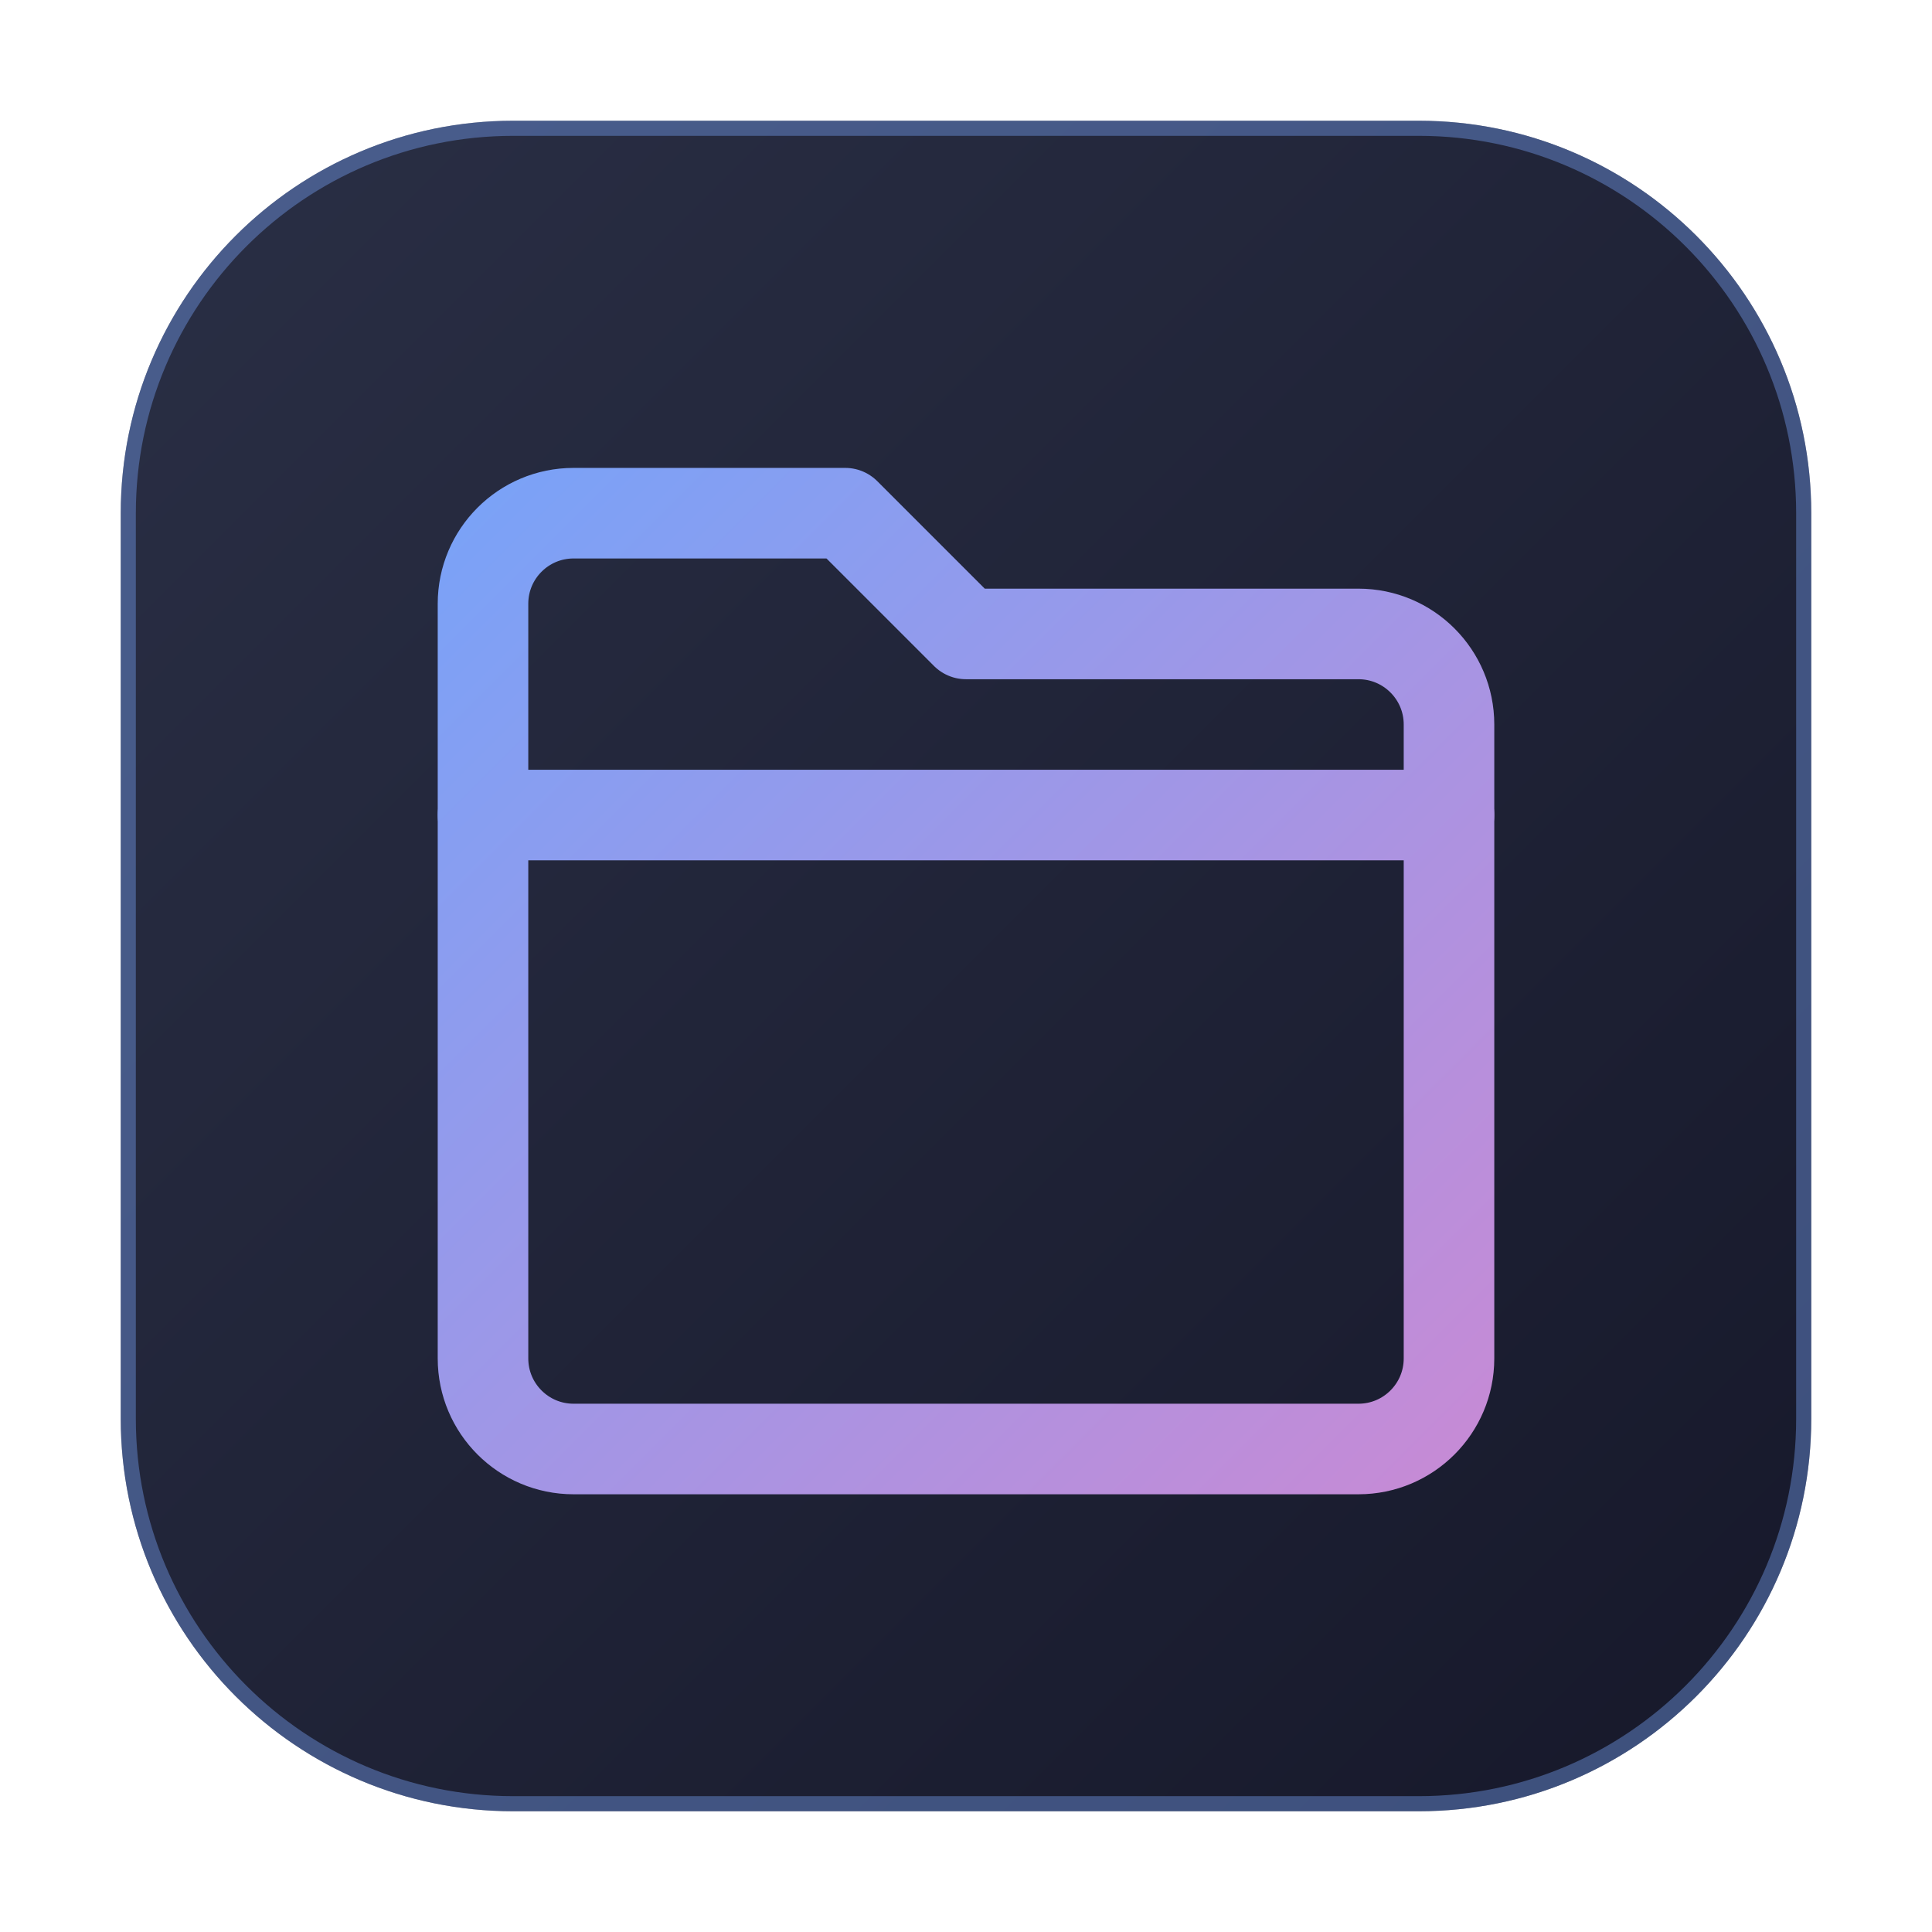
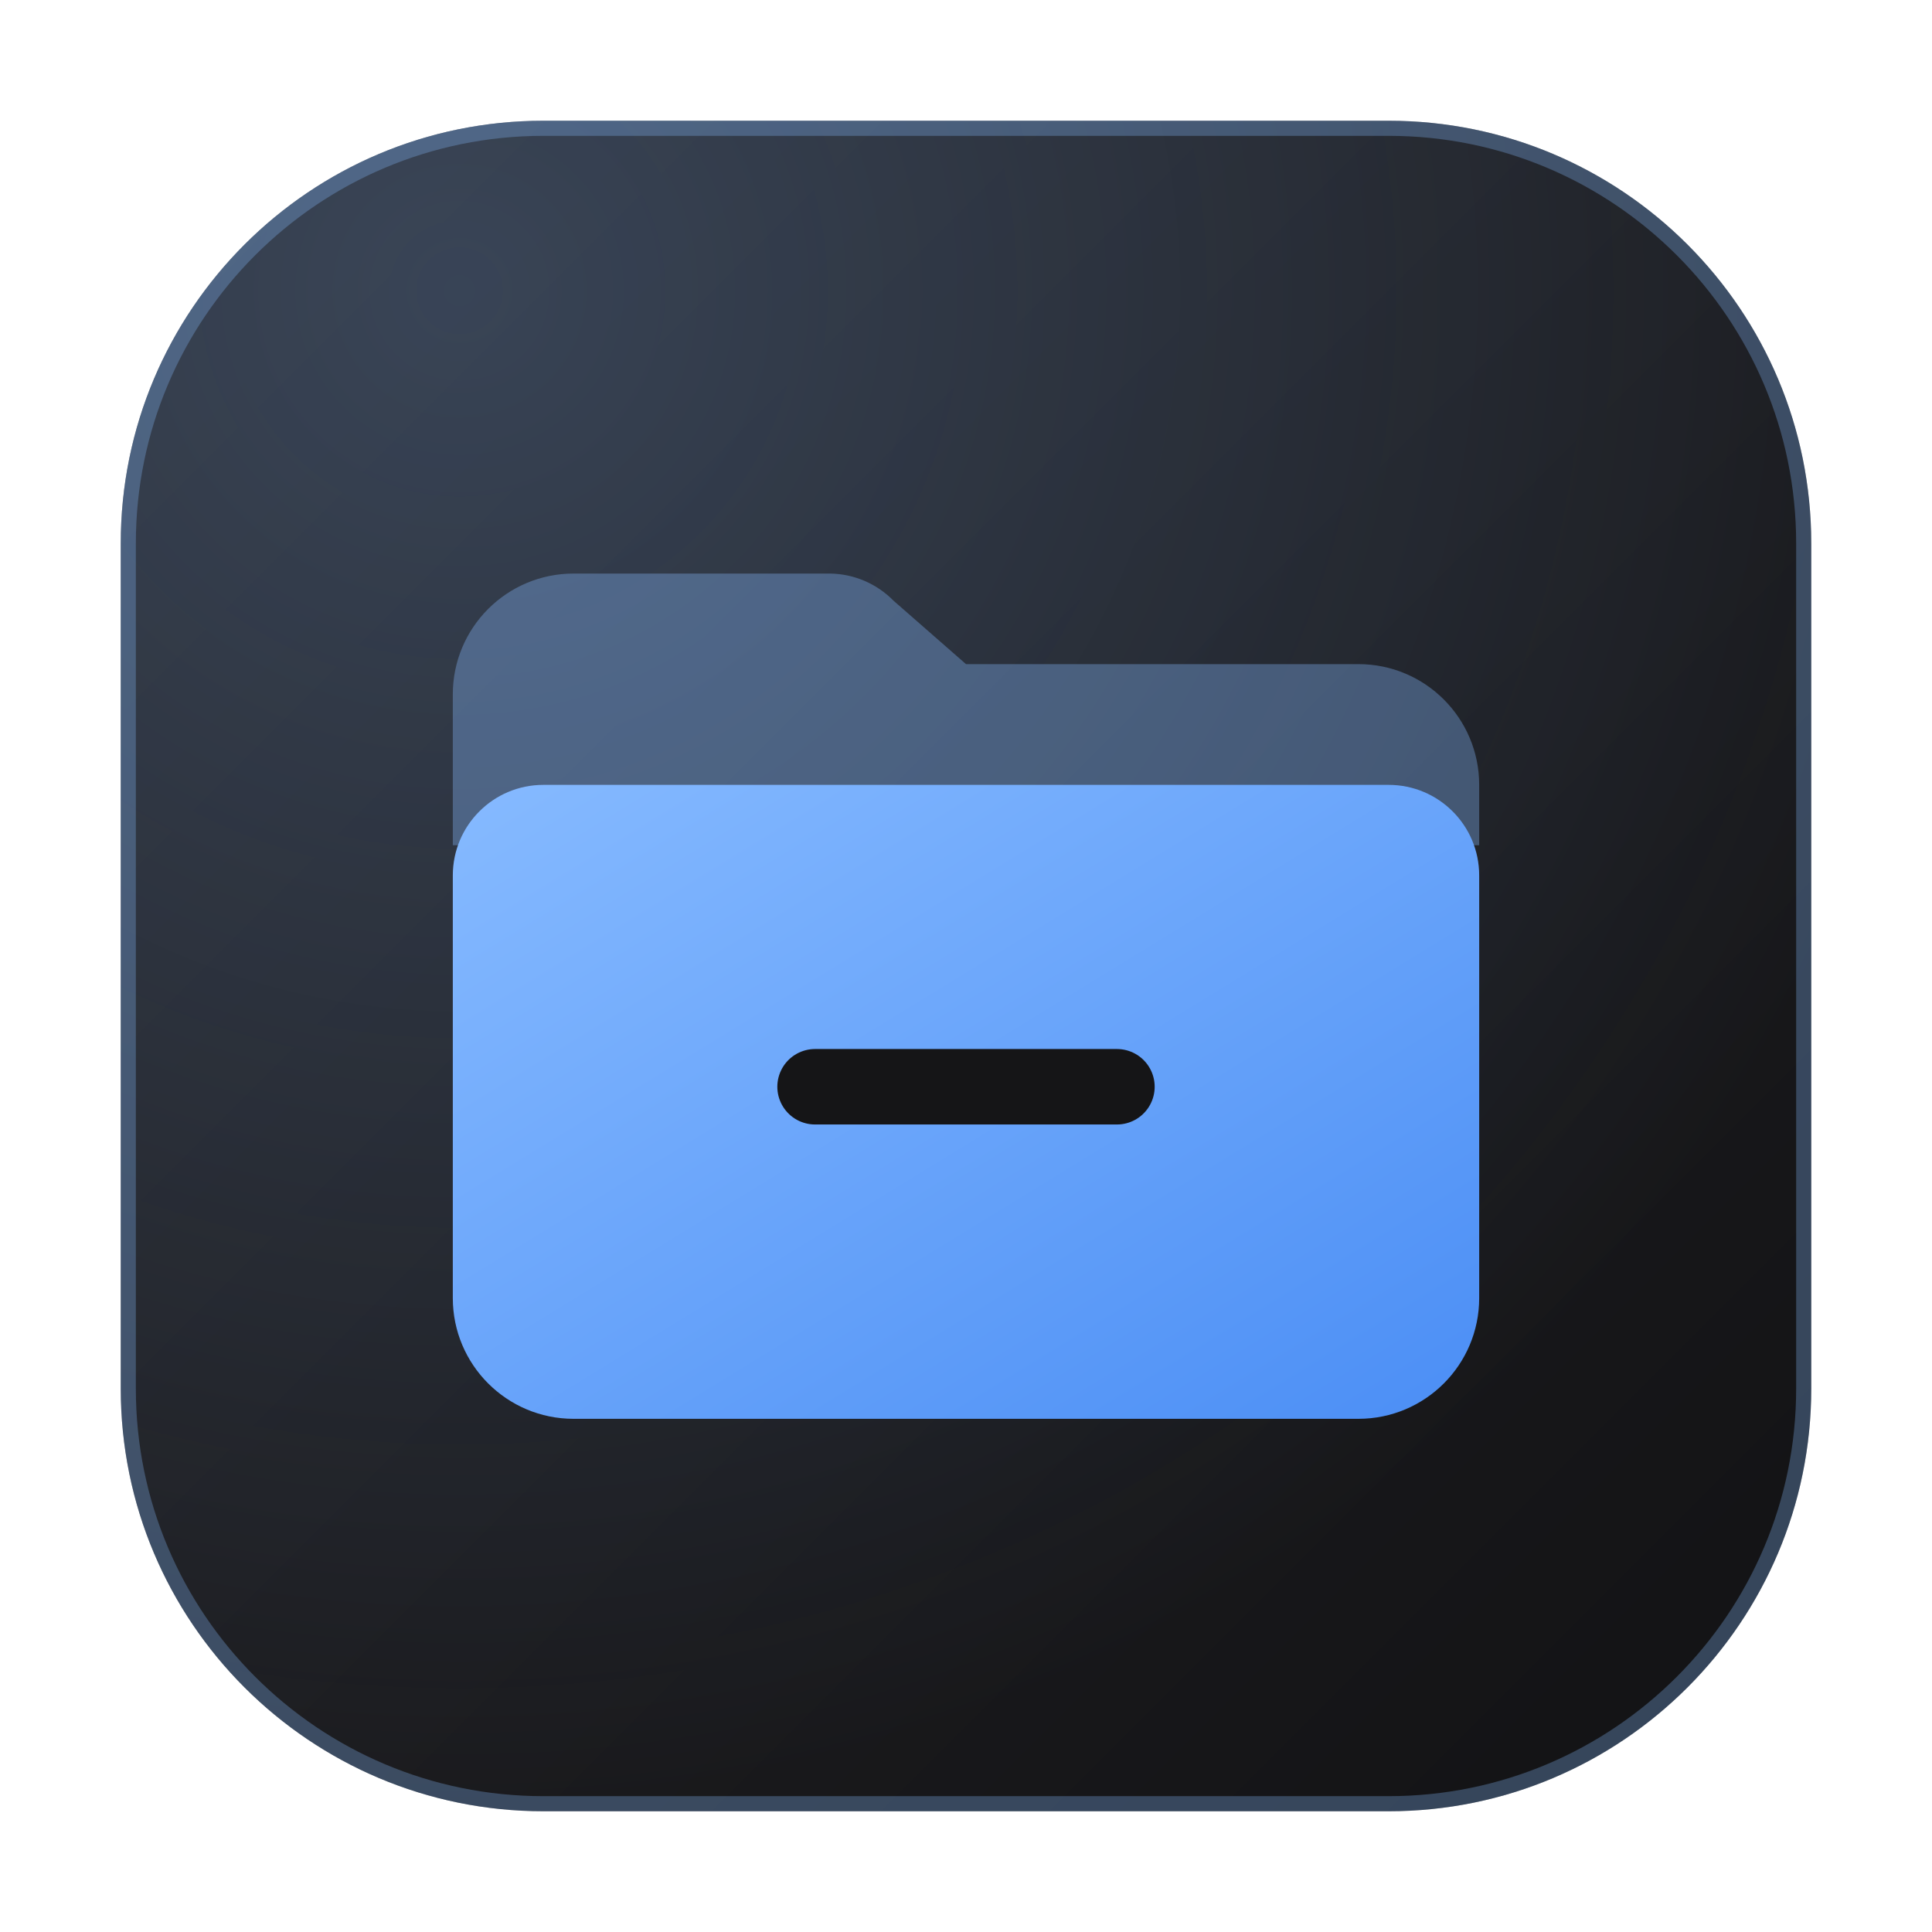
<svg xmlns="http://www.w3.org/2000/svg" width="128" height="128" viewBox="0 0 128 128">
  <defs>
-     <linearGradient id="tile" x1="8" y1="8" x2="120" y2="120" gradientUnits="userSpaceOnUse">
-       <stop offset="0" stop-color="#2a2f45" />
-       <stop offset="1" stop-color="#16182a" />
+     <linearGradient id="tile" x1="0" y1="0" x2="1" y2="1">
+       <stop stop-color="#26262a" />
+       <stop offset="1" stop-color="#121214" />
    </linearGradient>
-     <linearGradient id="ink" x1="32" y1="32" x2="96" y2="96" gradientUnits="userSpaceOnUse">
-       <stop offset="0" stop-color="#7aa2f7" />
-       <stop offset="1" stop-color="#c58bd6" />
+     <radialGradient id="glow" cx=".2" cy=".1" r=".9">
+       <stop stop-color="#86baff" stop-opacity=".22" />
+       <stop offset="1" stop-color="#86baff" stop-opacity="0" />
+     </radialGradient>
+     <linearGradient id="ink" x1="0" y1="0" x2="1" y2="1">
+       <stop stop-color="#86baff" />
+       <stop offset="1" stop-color="#4b8ef5" />
    </linearGradient>
  </defs>
-   <rect x="8" y="8" width="112" height="112" rx="26" fill="url(#tile)" />
-   <rect x="8.5" y="8.5" width="111" height="111" rx="25.5" fill="none" stroke="#7aa2f7" stroke-opacity="0.4" />
-   <g fill="none" stroke="url(#ink)" stroke-width="6" stroke-linecap="round" stroke-linejoin="round">
-     <path d="M32 48V90A6 6 0 0 0 38 96H90A6 6 0 0 0 96 90V48A6 6 0 0 0 90 42H64L56 34H38A6 6 0 0 0 32 40Z" />
-     <path d="M32 54H96" />
-   </g>
+   <rect x="8" y="8" width="112" height="112" rx="28" fill="url(#tile)" />
+   <rect x="8" y="8" width="112" height="112" rx="28" fill="url(#glow)" />
+   <rect x="8.5" y="8.5" width="111" height="111" rx="27.5" fill="none" stroke="#86baff" stroke-opacity=".3" />
+   <path d="M30 46a8 8 0 0 1 8-8h17a6 6 0 0 1 4.2 1.8L64 44h26a8 8 0 0 1 8 8v4H30z" fill="#86baff" fill-opacity=".35" />
+   <path d="M30 58a6 6 0 0 1 6-6h56a6 6 0 0 1 6 6v28a8 8 0 0 1-8 8H38a8 8 0 0 1-8-8z" fill="url(#ink)" />
+   <path d="M54 72h20" fill="none" stroke="#151517" stroke-width="5" stroke-linecap="round" stroke-linejoin="round" />
</svg>
